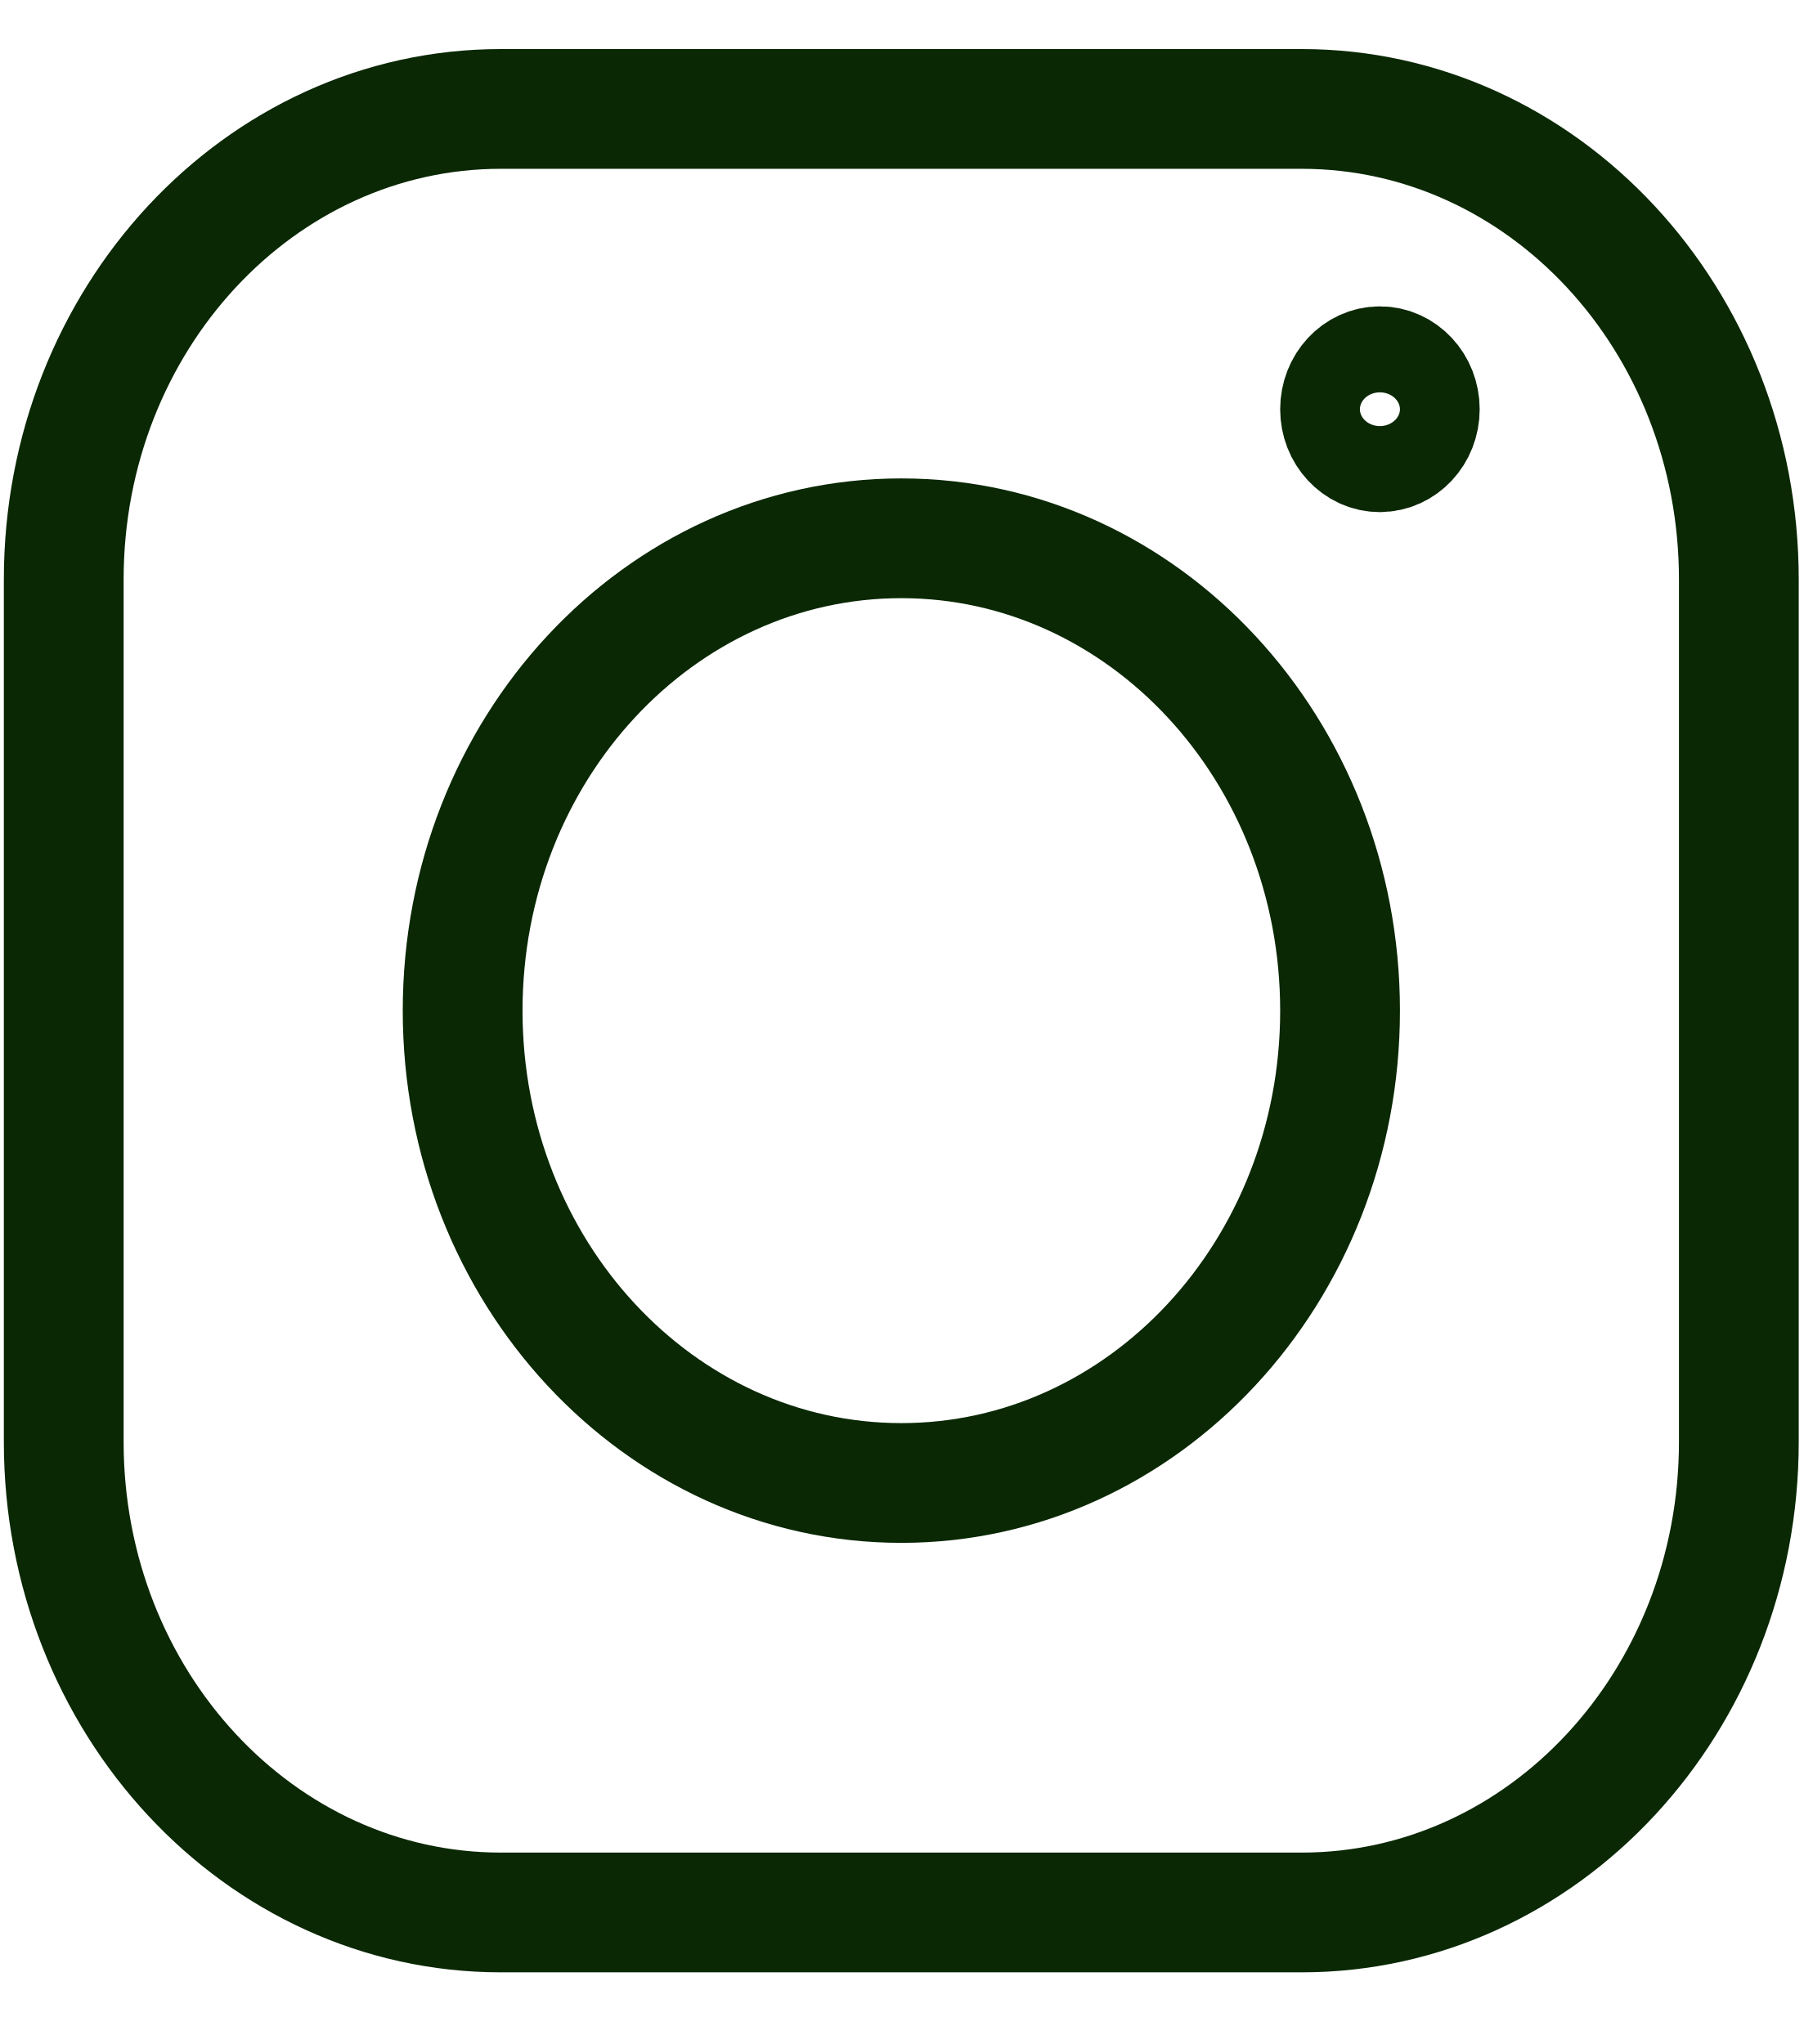
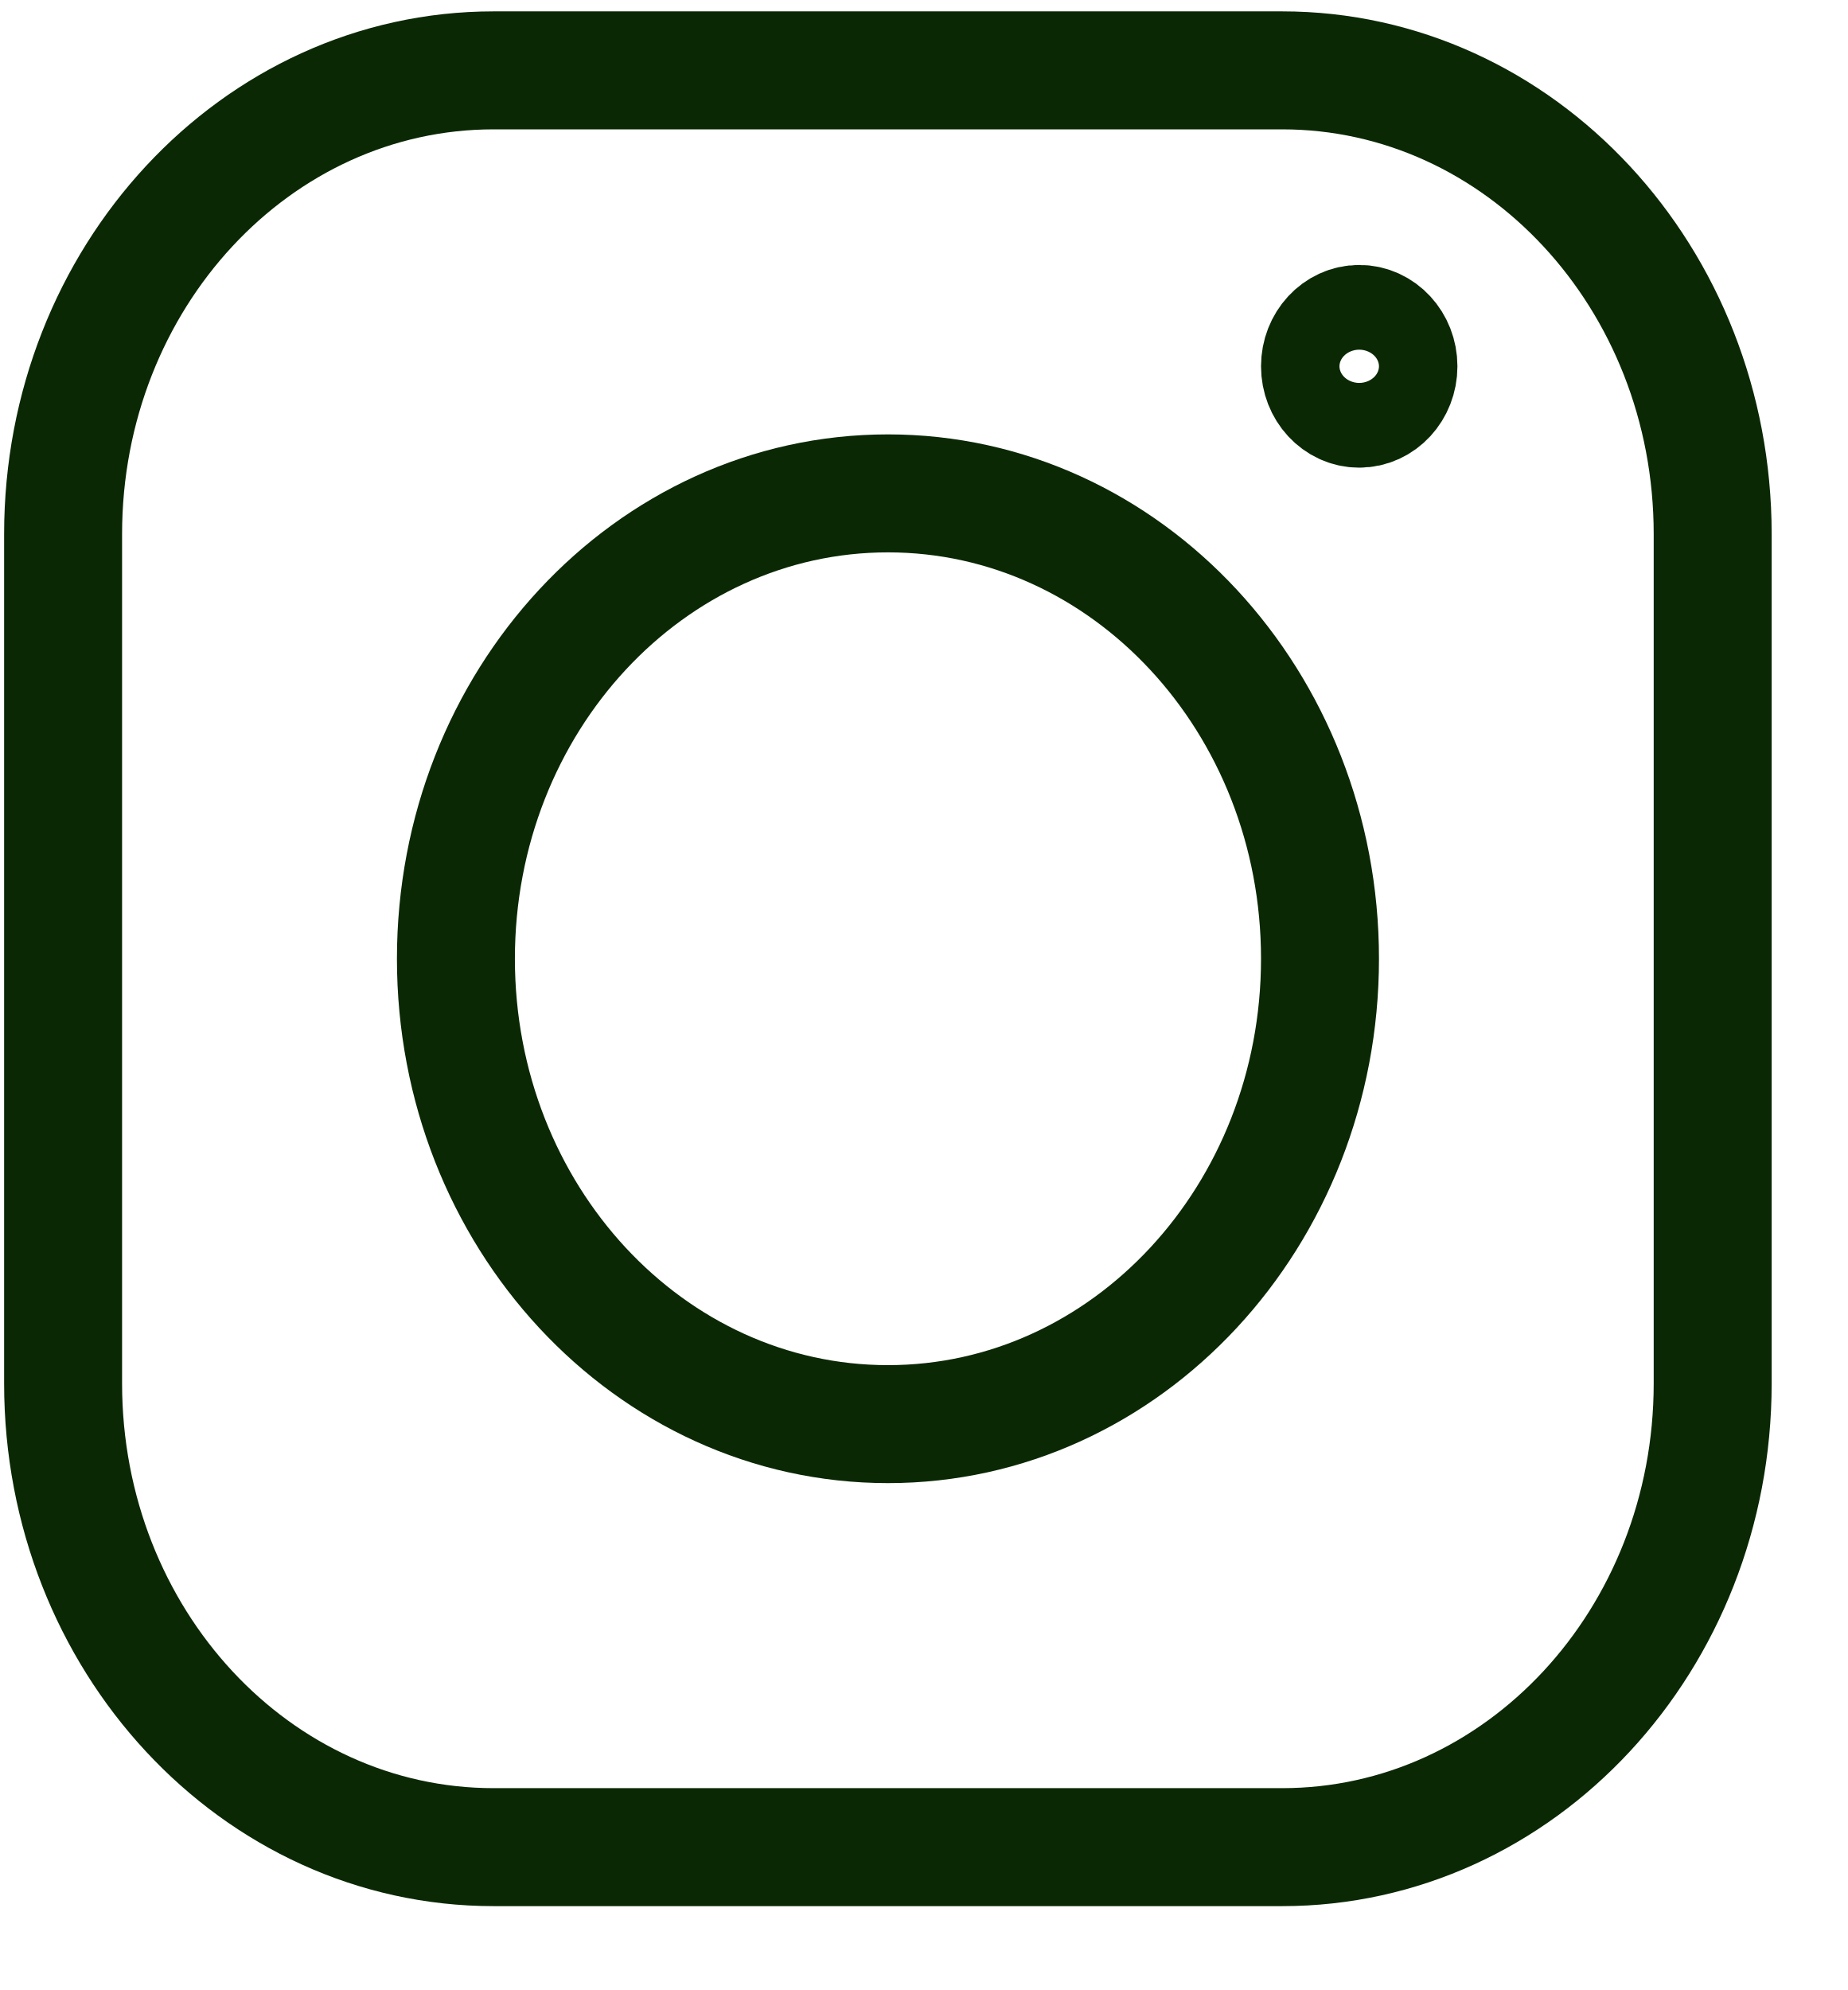
- <svg xmlns="http://www.w3.org/2000/svg" width="15" height="17" viewBox="0 0 15 17" fill="none">
-   <path d="M10.824 0.906H4.165C2.158 0.906 0.53 2.658 0.53 4.82V11.992C0.53 14.153 2.158 15.906 4.165 15.906H10.824C12.832 15.906 14.459 14.153 14.459 11.992V4.82C14.459 2.658 12.832 0.906 10.824 0.906Z" stroke="#0A2804" stroke-width="0.996" stroke-linecap="round" stroke-linejoin="round" />
-   <path d="M7.495 12.334C9.509 12.334 11.143 10.575 11.143 8.406C11.143 6.236 9.509 4.477 7.495 4.477C5.48 4.477 3.847 6.236 3.847 8.406C3.847 10.575 5.48 12.334 7.495 12.334Z" stroke="#0A2804" stroke-width="0.996" stroke-linecap="round" stroke-linejoin="round" />
-   <path d="M11.474 3.761C11.657 3.761 11.806 3.601 11.806 3.404C11.806 3.206 11.657 3.046 11.474 3.046C11.291 3.046 11.143 3.206 11.143 3.404C11.143 3.601 11.291 3.761 11.474 3.761Z" stroke="#0A2804" stroke-width="0.996" stroke-linecap="round" stroke-linejoin="round" />
+ <svg xmlns="http://www.w3.org/2000/svg" width="13" height="14" viewBox="0 0 13 14" fill="none">
+   <path d="M9.022 0.495H3.473C1.8 0.495 0.444 1.956 0.444 3.757V9.733C0.444 11.535 1.8 12.995 3.473 12.995H9.022C10.695 12.995 12.051 11.535 12.051 9.733V3.757C12.051 1.956 10.695 0.495 9.022 0.495Z" stroke="#0A2804" stroke-width="0.83" stroke-linecap="round" stroke-linejoin="round" />
+   <path d="M6.248 10.019C7.927 10.019 9.288 8.553 9.288 6.745C9.288 4.937 7.927 3.471 6.248 3.471C4.569 3.471 3.208 4.937 3.208 6.745C3.208 8.553 4.569 10.019 6.248 10.019Z" stroke="#0A2804" stroke-width="0.83" stroke-linecap="round" stroke-linejoin="round" />
+   <path d="M9.564 2.875C9.717 2.875 9.84 2.741 9.84 2.577C9.84 2.413 9.717 2.279 9.564 2.279C9.411 2.279 9.288 2.413 9.288 2.577C9.288 2.741 9.411 2.875 9.564 2.875Z" stroke="#0A2804" stroke-width="0.83" stroke-linecap="round" stroke-linejoin="round" />
</svg>
